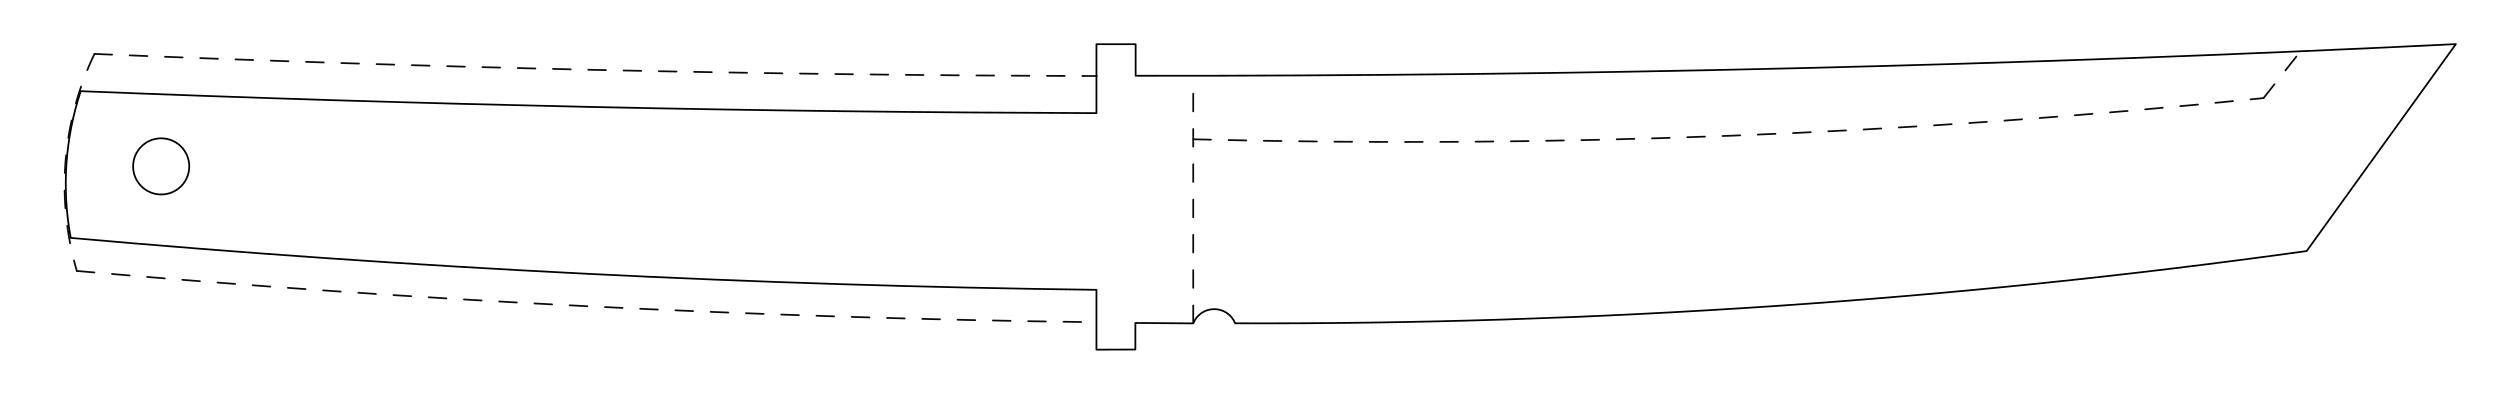
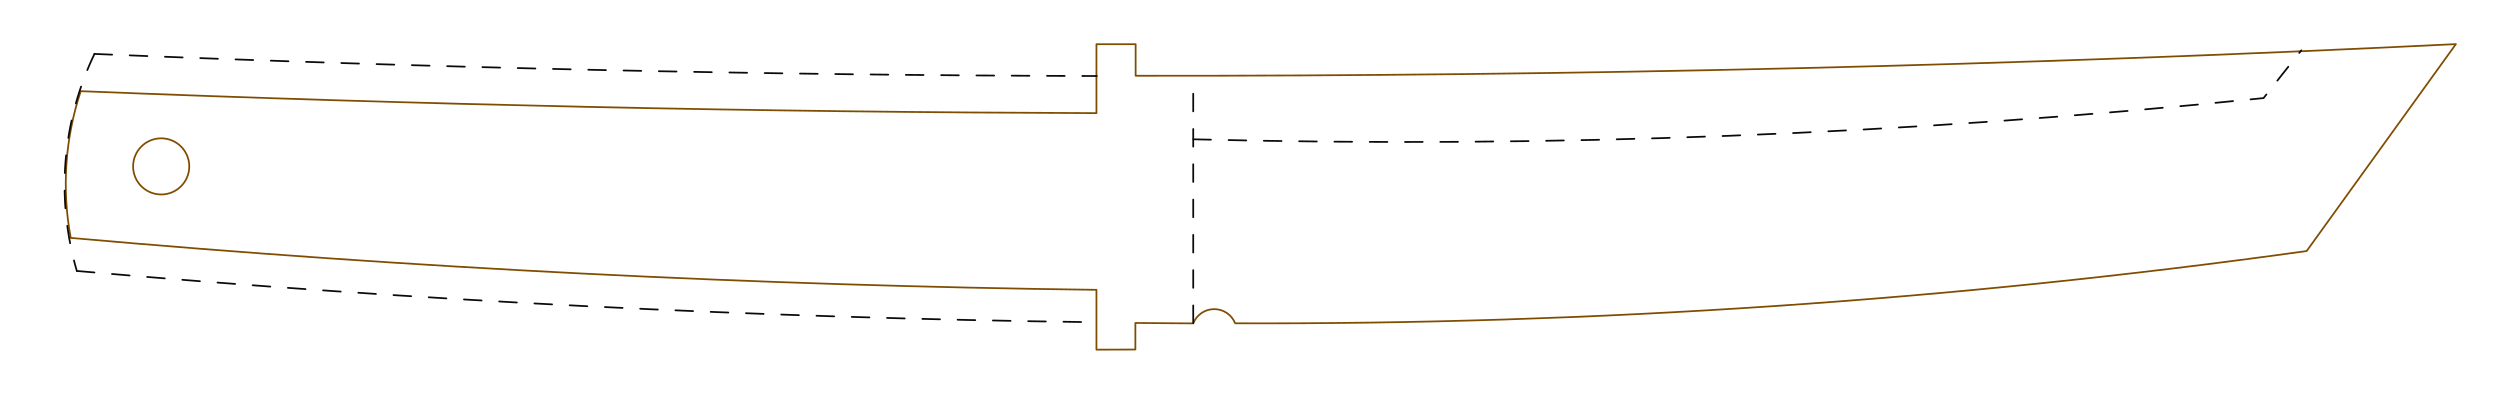
<svg xmlns="http://www.w3.org/2000/svg" width="283.354mm" height="44.631mm" viewBox="0 0 283.354 44.631">
  <style>
polygon {
shape-rendering:crispEdges;
stroke-width:0.2;
+ }
+ .s0 {
+ stroke:#000000;
+ stroke-width:0.2;
+ stroke-linecap:round;
+ stroke-linejoin:round;
+ fill:none;
}
.s1 {
stroke:#000000;
stroke-width:0.2;
stroke-linecap:round;
stroke-linejoin:round;
fill:none;
}
.s2 {
stroke:#19b219;
stroke-width:0.2;
stroke-linecap:round;
stroke-linejoin:round;
fill:none;
}
.s3 {
stroke:#7f4c00;
stroke-width:0.2;
stroke-linecap:round;
stroke-linejoin:round;
fill:none;
}
.s4 {
stroke:#00cc00;
stroke-width:0.2;
stroke-linecap:round;
stroke-linejoin:round;
fill:none;
}
.s5 {
stroke:#000000;
stroke-width:0.2;
stroke-linecap:round;
stroke-linejoin:round;
fill:none;
}
.s6 {
stroke:#ff19ff;
stroke-width:0.2;
stroke-linecap:round;
stroke-linejoin:round;
fill:none;
}
.s7 {
stroke:#ff0000;
stroke-width:0.2;
stroke-linecap:round;
stroke-linejoin:round;
fill:none;
}
.s8 {
stroke:#ffff00;
stroke-width:0.2;
stroke-linecap:round;
stroke-linejoin:round;
fill:none;
}
.s9 {
stroke:#001919;
stroke-width:0.2;
stroke-linecap:round;
stroke-linejoin:round;
fill:none;
}
.sa {
stroke:#006666;
stroke-width:0.2;
stroke-linecap:round;
stroke-linejoin:round;
fill:none;
}
.sb {
stroke:#00ffff;
stroke-width:0.2;
stroke-linecap:round;
stroke-linejoin:round;
fill:none;
}
.sc {
stroke:#ff0000;
stroke-width:0.2;
stroke-linecap:round;
stroke-linejoin:round;
fill:none;
}
.sd {
stroke:#191919;
stroke-width:0.2;
stroke-linecap:round;
stroke-linejoin:round;
fill:none;
}
.se {
stroke:#000000;
stroke-width:0.2;
stroke-linecap:round;
stroke-linejoin:round;
stroke-dasharray:2,2;
fill:none;
}
.sf {
stroke:#000000;
stroke-width:0.2;
stroke-linecap:round;
stroke-linejoin:round;
fill:none;
}
.s101 {
stroke:#0a0a0a;
stroke-width:0.2;
stroke-linecap:round;
stroke-linejoin:round;
stroke-dasharray:2,2;
fill:none;
}
</style>
-   <path d="M128.685 36.605 A1527.895,1527.895 0 0,0 135.245,36.654 A2.556,2.556 0 0,1 137.616,35.037 A2.556,2.556 0 0,1 139.995,36.643 A856.928,856.928 0 0,0 261.440,28.454 L278.354,5.000 A2980.955,2980.955 0 0,1 128.715,8.587 L128.715,5.008 L124.273,5.008 L124.273,12.823 A3072.465,3072.465 0 0,1 9.150,10.333 A33.423,33.423 0 0,0 8.018,26.965 A1536.602,1536.602 0 0,0 124.273,32.850 L124.273,39.631 L128.685,39.616 L128.685,36.605 M21.452 18.860 A3.182,3.182 0 0,1 18.270,22.043 A3.182,3.182 0 0,1 15.087,18.860 A3.182,3.182 0 0,1 18.270,15.678 A3.182,3.182 0 0,1 21.452,18.860 " class="s1" />
+   <path d="M128.685 36.605 A1527.895,1527.895 0 0,0 135.245,36.654 A2.556,2.556 0 0,1 137.616,35.037 A2.556,2.556 0 0,1 139.995,36.643 A856.928,856.928 0 0,0 261.440,28.454 L278.354,5.000 A2980.955,2980.955 0 0,1 128.715,8.587 L128.715,5.008 L124.273,5.008 L124.273,12.823 A3072.465,3072.465 0 0,1 9.150,10.333 A33.423,33.423 0 0,0 8.018,26.965 A1536.602,1536.602 0 0,0 124.273,32.850 L124.273,39.631 L128.685,39.616 L128.685,36.605 " class="s3" />
+   <path d="M21.452 18.860 A3.182,3.182 0 0,1 18.270,22.043 A3.182,3.182 0 0,1 15.087,18.860 A3.182,3.182 0 0,1 18.270,15.678 A3.182,3.182 0 0,1 21.452,18.860 " class="s3" />
  <path d="M8.708 30.711 A1540.307,1540.307 0 0,0 124.313,36.523 " class="s101" />
  <path d="M10.707 6.113 A34.520,34.520 0 0,0 8.708,30.711 " class="s101" />
  <path d="M10.707 6.113 A2889.547,2889.547 0 0,0 124.313,8.617 " class="s101" />
-   <path d="M135.249 15.789 A951.047,951.047 0 0,0 256.552,11.118 " class="s101" />
-   <path d="M256.552 11.118 L260.830,5.707 " class="s101" />
+   <path d="M135.249 15.789 A951.047,951.047 0 0,0 256.552,11.118 L260.830,5.707 " class="s101" />
  <path d="M135.242 36.621 L135.242,8.624 " class="s101" />
</svg>
